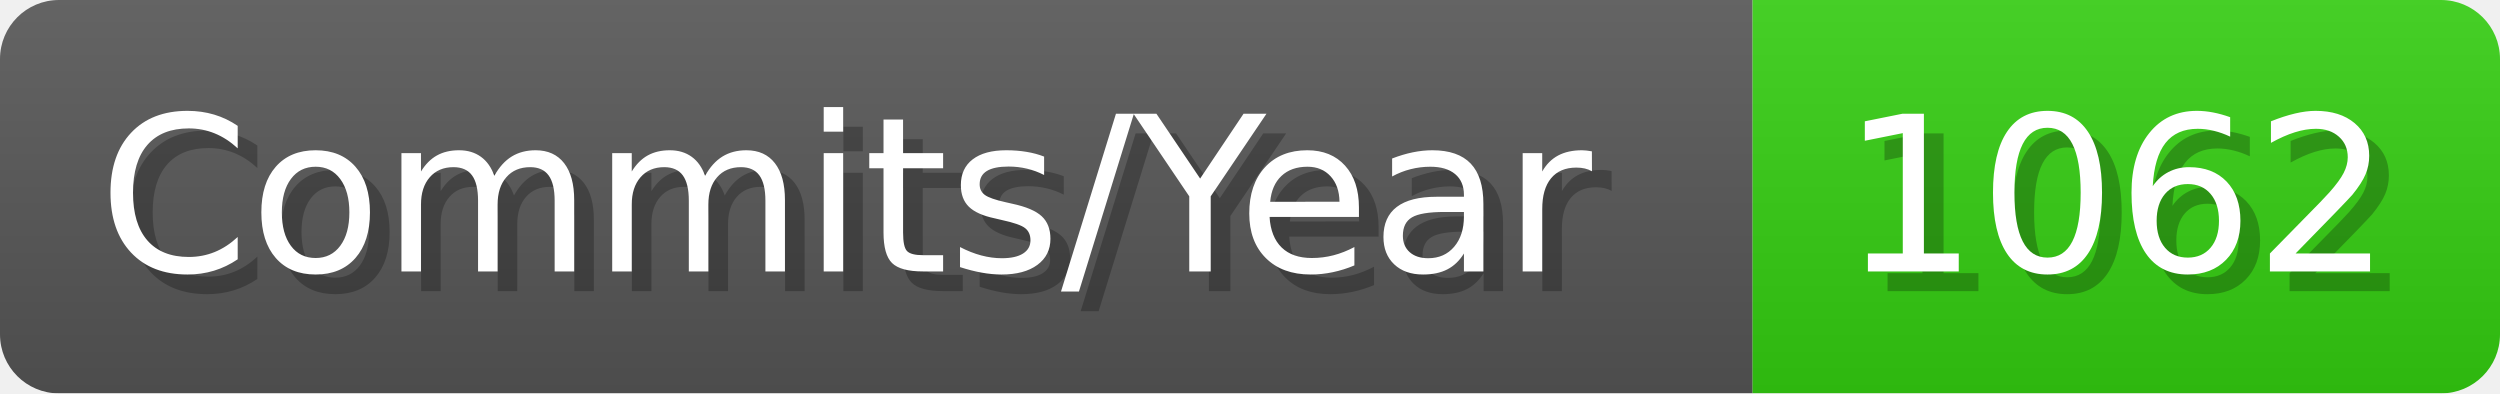
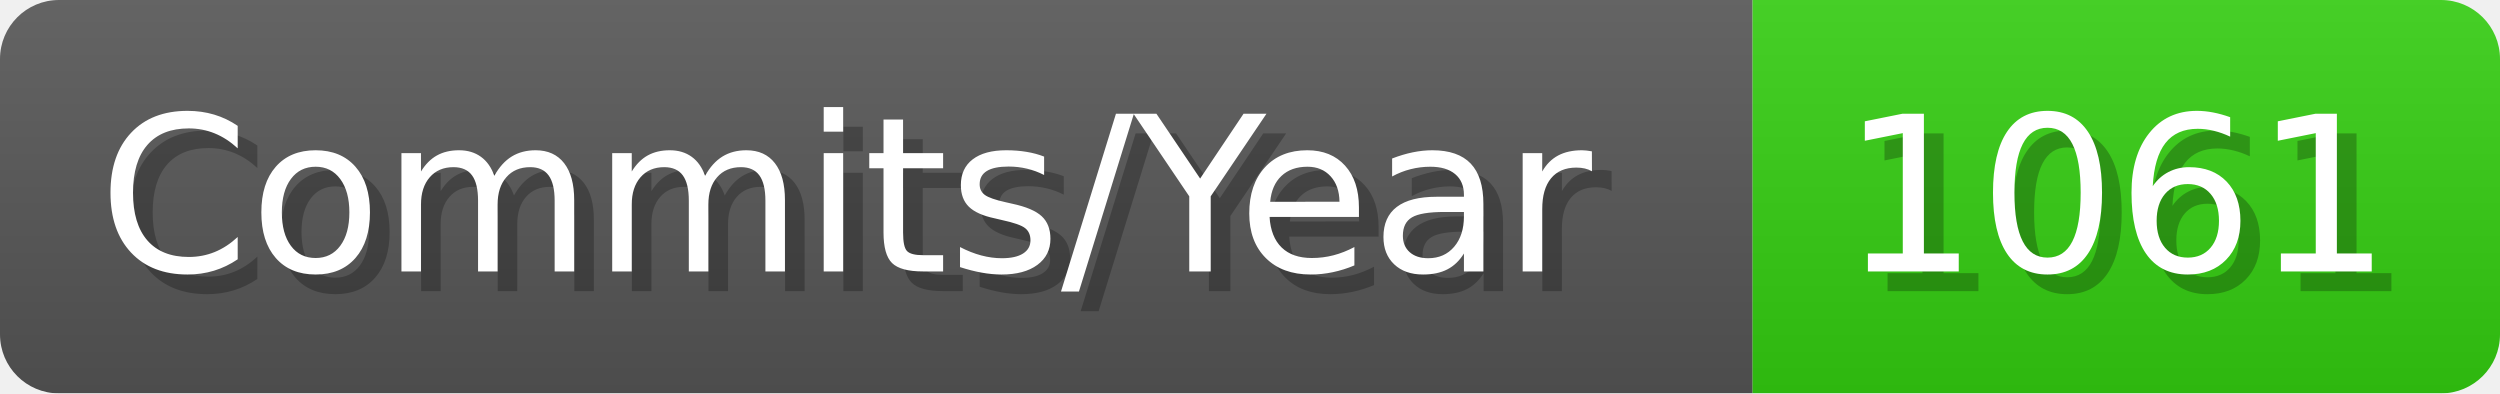
- <svg xmlns="http://www.w3.org/2000/svg" width="127.1" height="20" viewBox="0 0 1271 200" role="img" aria-label="Commits/Year: 1062">
+ <svg xmlns="http://www.w3.org/2000/svg" width="127.1" height="20" viewBox="0 0 1271 200" role="img" aria-label="Commits/Year: 1061">
  <linearGradient id="aUPdi" x2="0" y2="100%">
    <stop offset="0" stop-opacity=".1" stop-color="#EEE" />
    <stop offset="1" stop-opacity=".1" />
  </linearGradient>
  <mask id="WfAiQ">
    <rect width="1271" height="200" rx="30" fill="#FFF" />
  </mask>
  <g mask="url(#WfAiQ)">
    <rect width="891" height="200" fill="#555" />
    <rect width="380" height="200" fill="#3C1" x="891" />
    <rect width="1271" height="200" fill="url(#aUPdi)" />
  </g>
  <g aria-hidden="true" fill="#fff" text-anchor="start" font-family="Verdana,DejaVu Sans,sans-serif" font-size="110">
    <text x="60" y="148" textLength="791" fill="#000" opacity="0.25">Commits/Year</text>
    <text x="50" y="138" textLength="791">Commits/Year</text>
-     <text x="946" y="148" textLength="280" fill="#000" opacity="0.25">1062</text>
-     <text x="936" y="138" textLength="280">1062</text>
+     <text x="946" y="148" textLength="280" fill="#000" opacity="0.25">1061</text>
+     <text x="936" y="138" textLength="280">1061</text>
  </g>
</svg>
